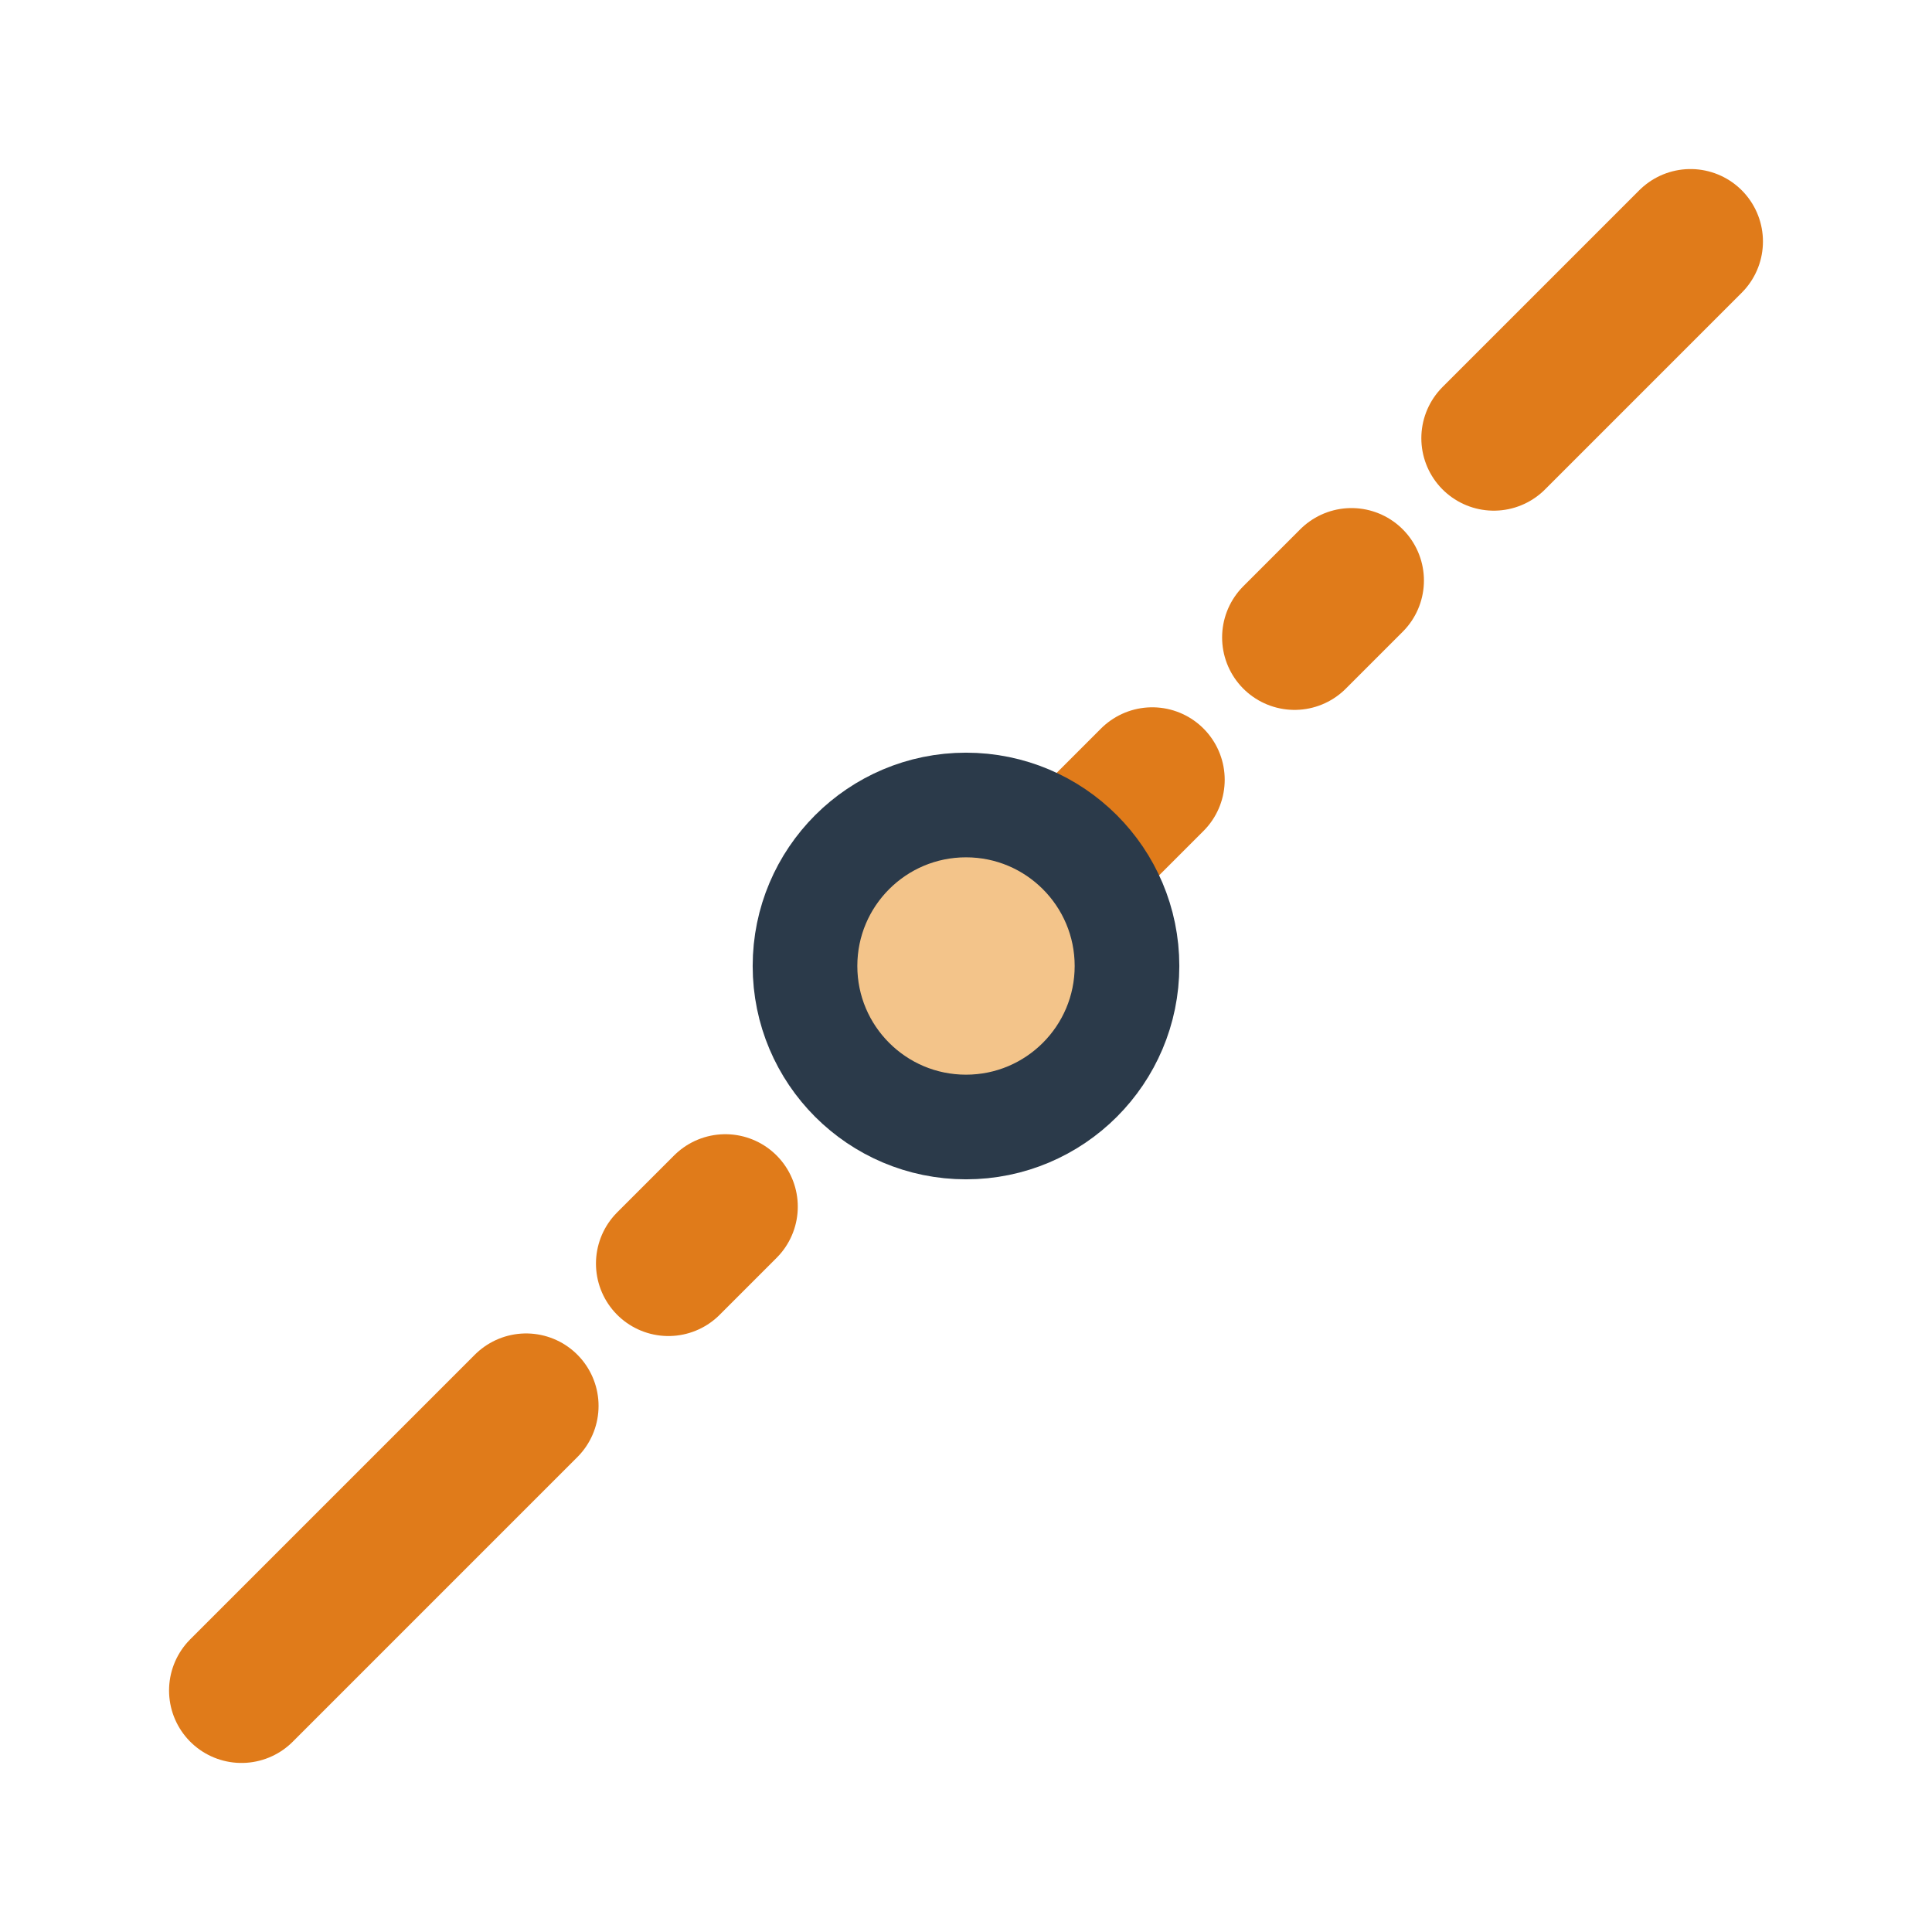
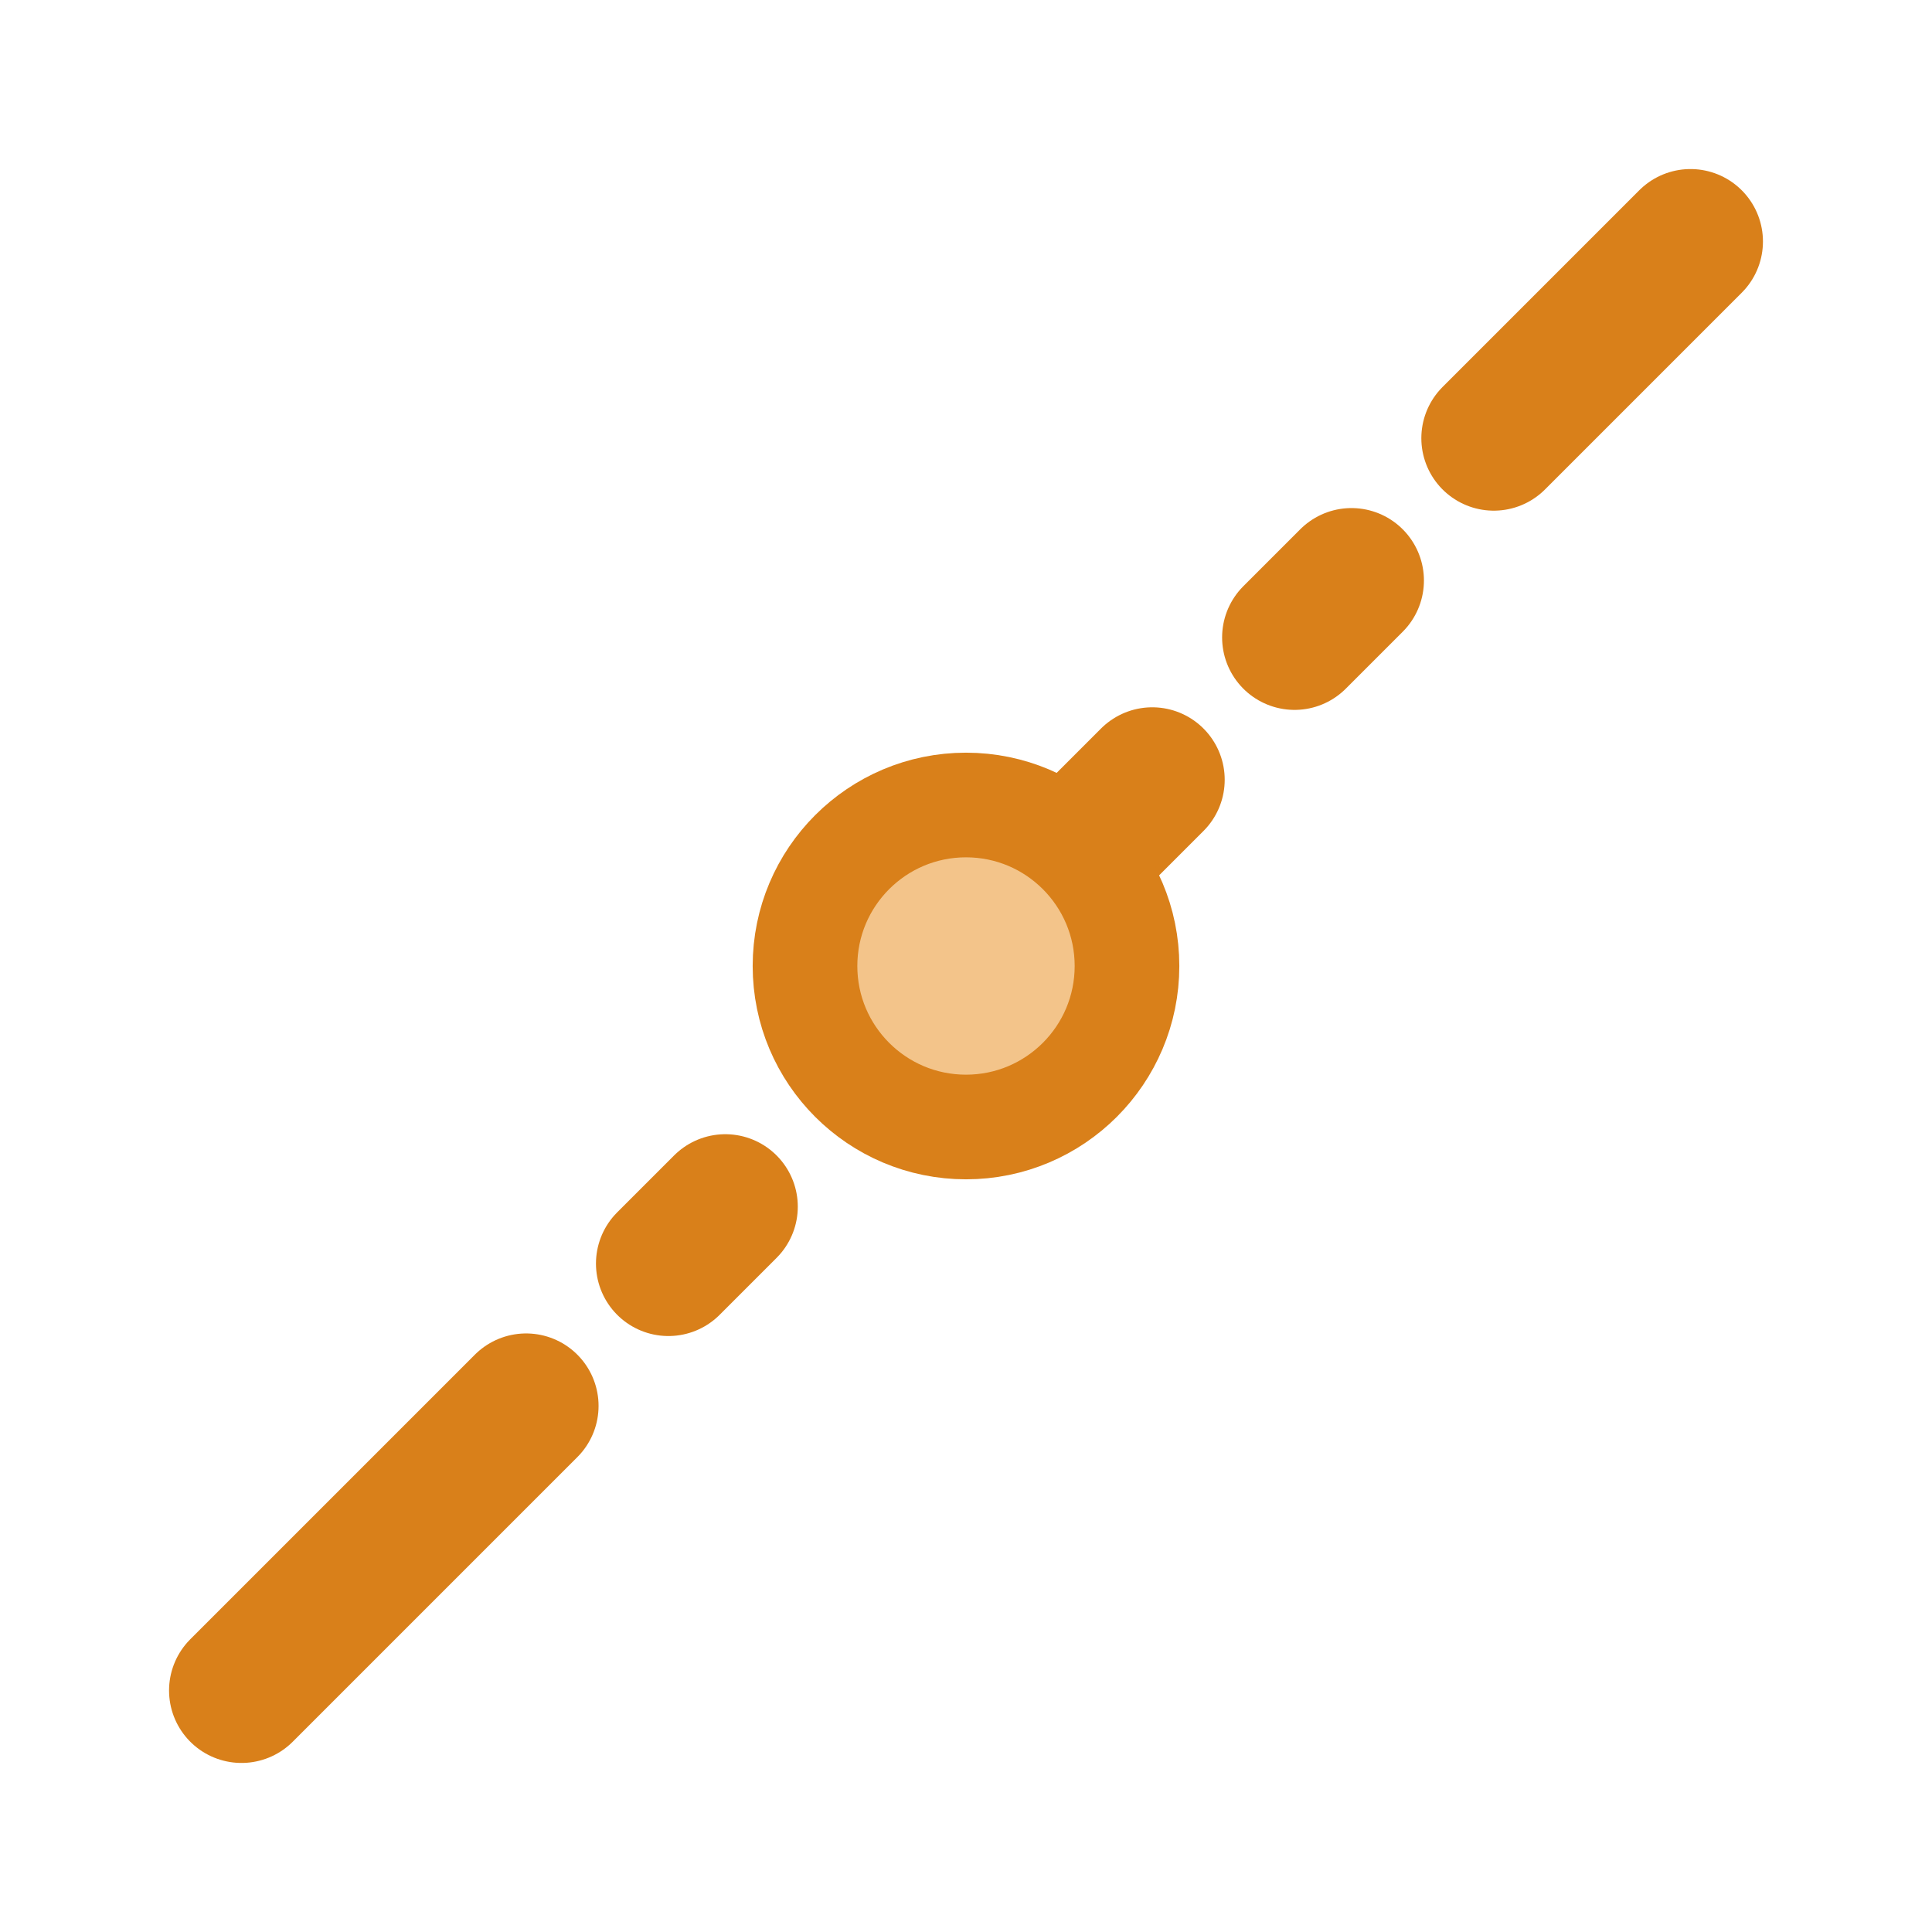
<svg xmlns="http://www.w3.org/2000/svg" viewBox="0 0 24 24" fill="none" stroke="#2b3a4a" stroke-width="1.3" stroke-linejoin="round" stroke-linecap="round">
-   <path d="M3 21 L21 3" stroke="#e07b1a" stroke-width="1.8" stroke-dasharray="5 2.5 1 2.5" />
-   <circle cx="12" cy="12" r="2" fill="#f3c48a" />
+   <path d="M3 21 L21 3" stroke="#d9801a" stroke-width="1.8" stroke-dasharray="5 2.5 1 2.5" />
+   <circle cx="12" cy="12" r="2" fill="#f3c48a" stroke="#d9801a" />
</svg>
